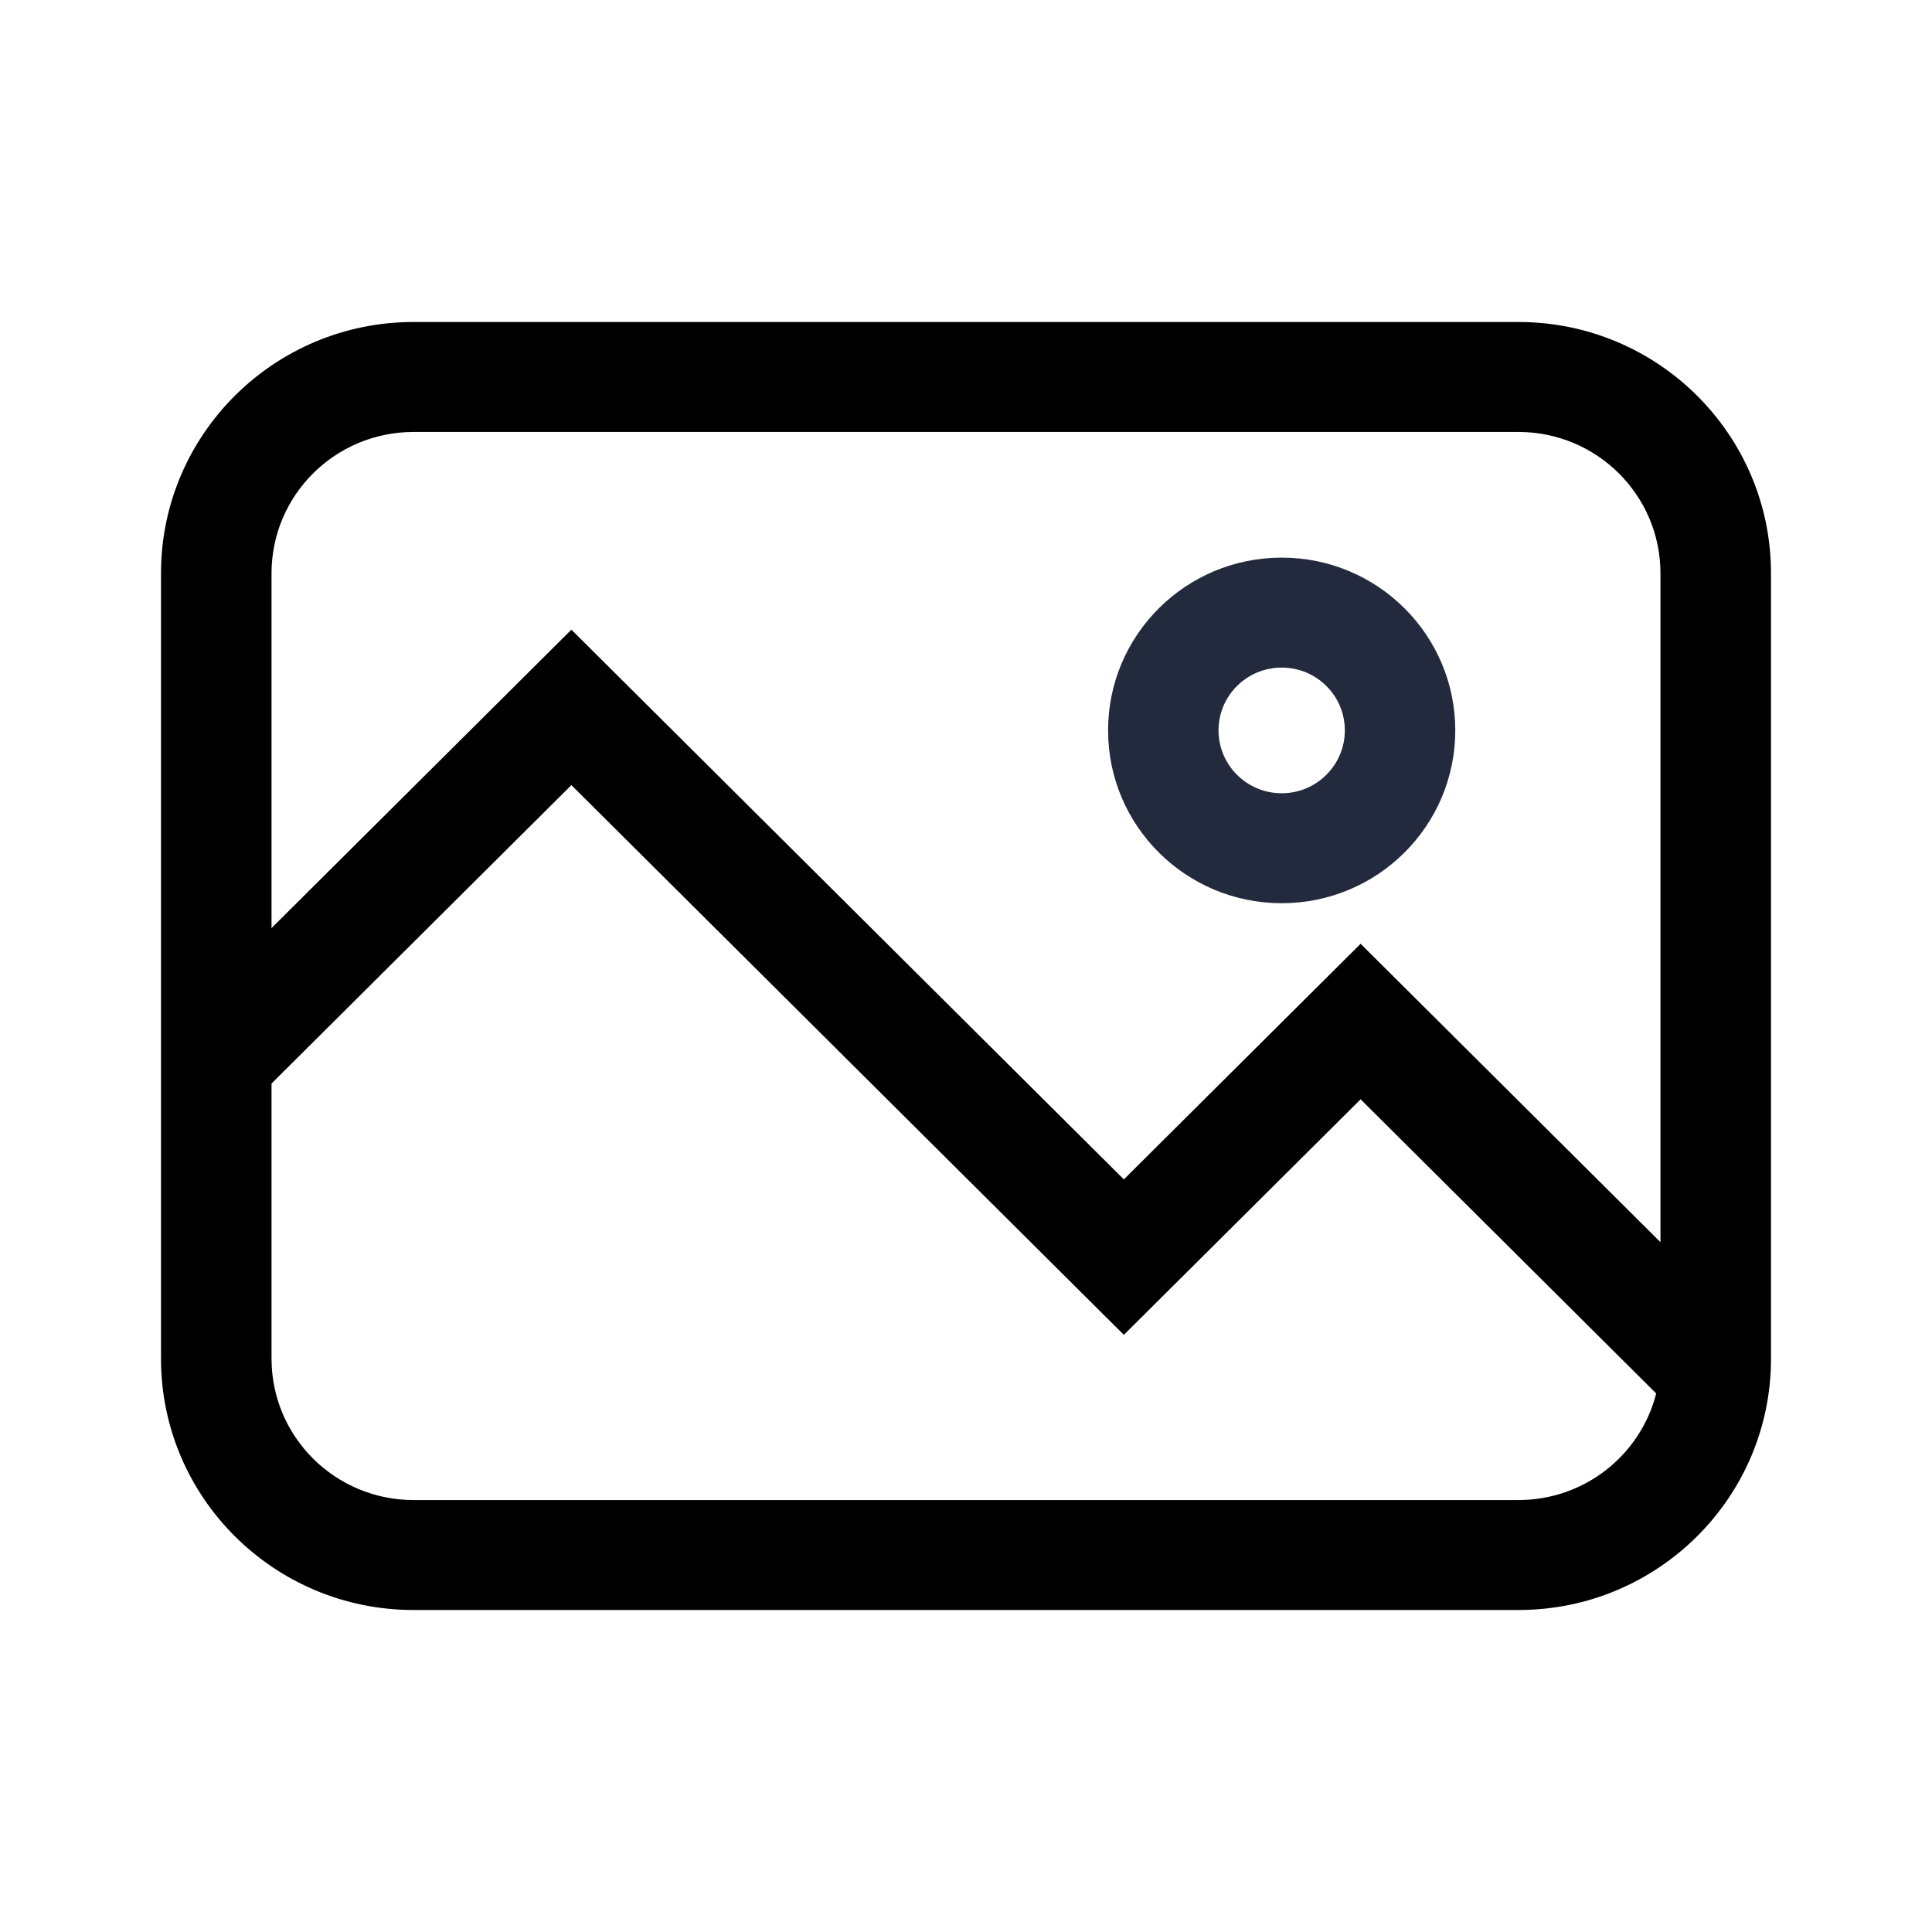
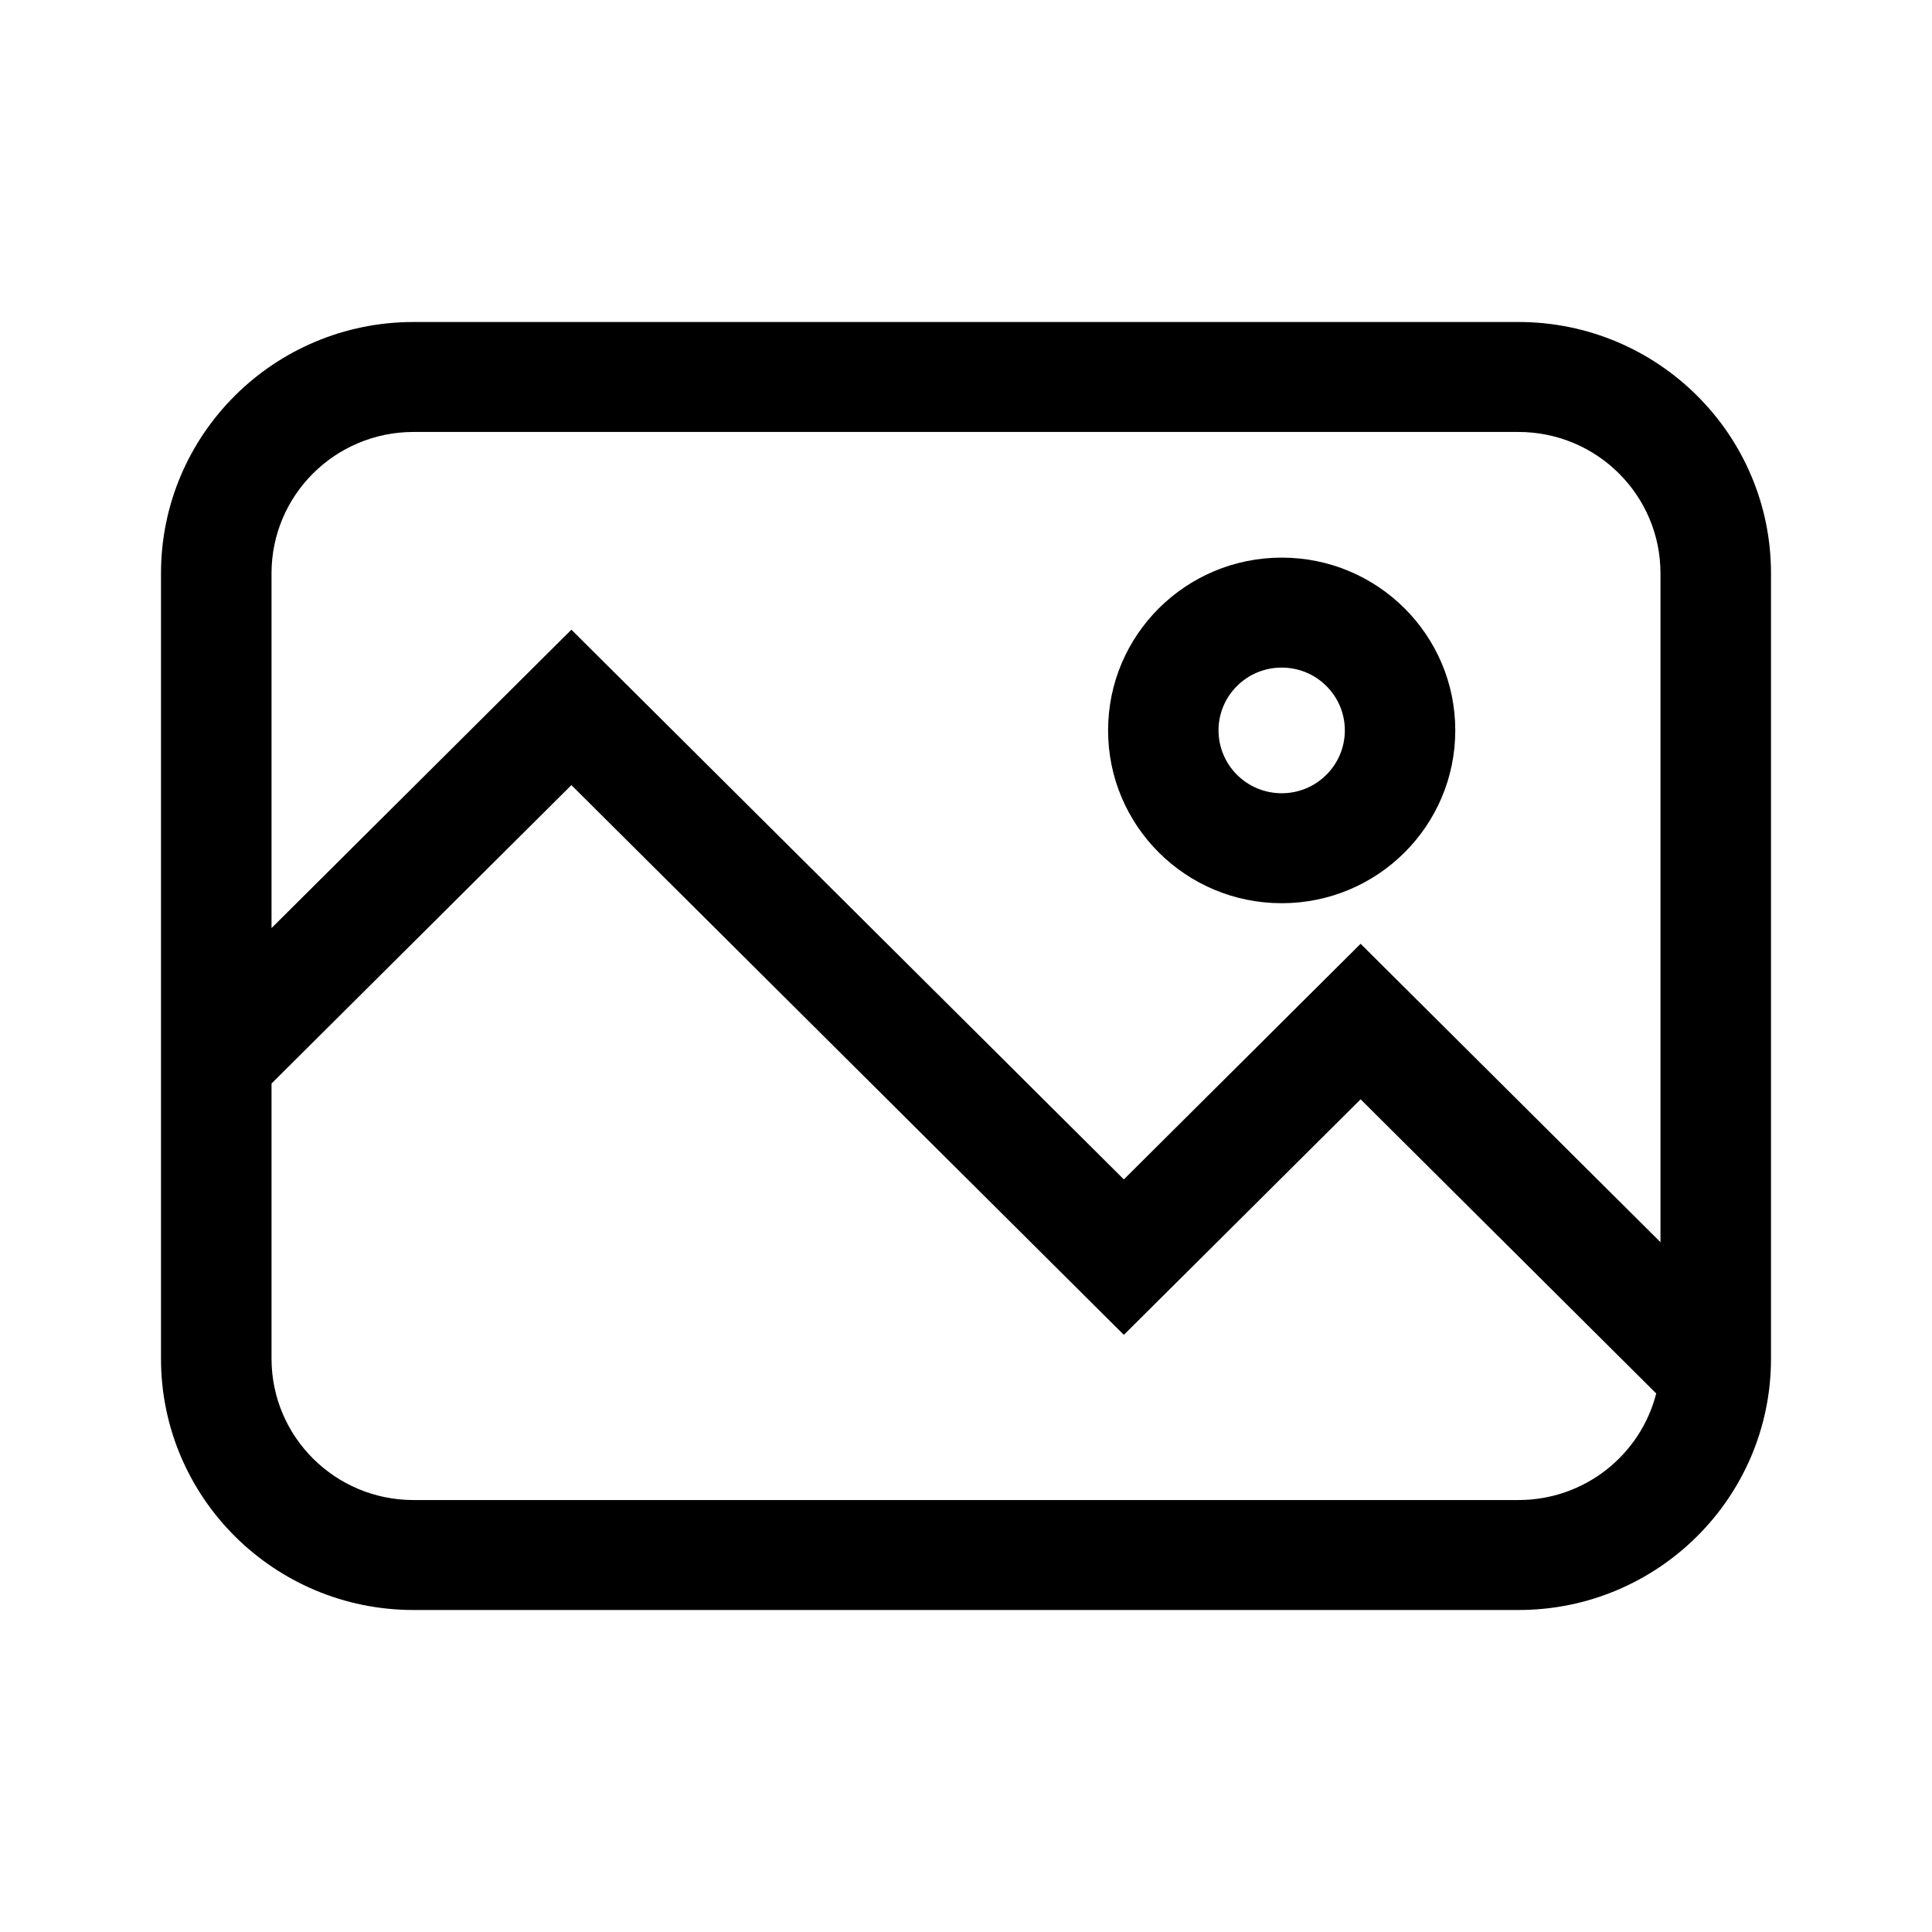
<svg xmlns="http://www.w3.org/2000/svg" width="24" height="24" viewBox="0 0 24 24" fill="none">
-   <path fill-rule="evenodd" clip-rule="evenodd" d="M15.922 11.22C17.113 11.22 18.078 10.259 18.078 9.073C18.078 7.888 17.113 6.927 15.922 6.927C14.73 6.927 13.765 7.888 13.765 9.073C13.765 10.259 14.73 11.22 15.922 11.22ZM16.706 9.073C16.706 9.504 16.355 9.854 15.922 9.854C15.488 9.854 15.137 9.504 15.137 9.073C15.137 8.642 15.488 8.293 15.922 8.293C16.355 8.293 16.706 8.642 16.706 9.073Z" fill="#232A3D" />
+   <path fill-rule="evenodd" clip-rule="evenodd" d="M15.922 11.22C17.113 11.22 18.078 10.259 18.078 9.073C18.078 7.888 17.113 6.927 15.922 6.927C14.73 6.927 13.765 7.888 13.765 9.073C13.765 10.259 14.73 11.22 15.922 11.22ZM16.706 9.073C16.706 9.504 16.355 9.854 15.922 9.854C15.488 9.854 15.137 9.504 15.137 9.073C15.137 8.642 15.488 8.293 15.922 8.293C16.355 8.293 16.706 8.642 16.706 9.073Z" fill="currentColor" />
  <path fill-rule="evenodd" clip-rule="evenodd" d="M5.137 4C3.405 4 2 5.398 2 7.122V16.878C2 18.602 3.405 20 5.137 20H18.863C20.595 20 22 18.602 22 16.878V7.122C22 5.398 20.595 4 18.863 4H5.137ZM16.902 11.724L13.961 14.651L7.098 7.822L3.373 11.529V7.122C3.373 6.152 4.163 5.366 5.137 5.366H18.863C19.837 5.366 20.627 6.152 20.627 7.122V15.431L16.902 11.724ZM13.961 16.582L16.902 13.656L20.574 17.31C20.381 18.071 19.688 18.634 18.863 18.634H5.137C4.163 18.634 3.373 17.848 3.373 16.878V13.46L7.098 9.753L13.961 16.582Z" fill="currentColor" />
</svg>
